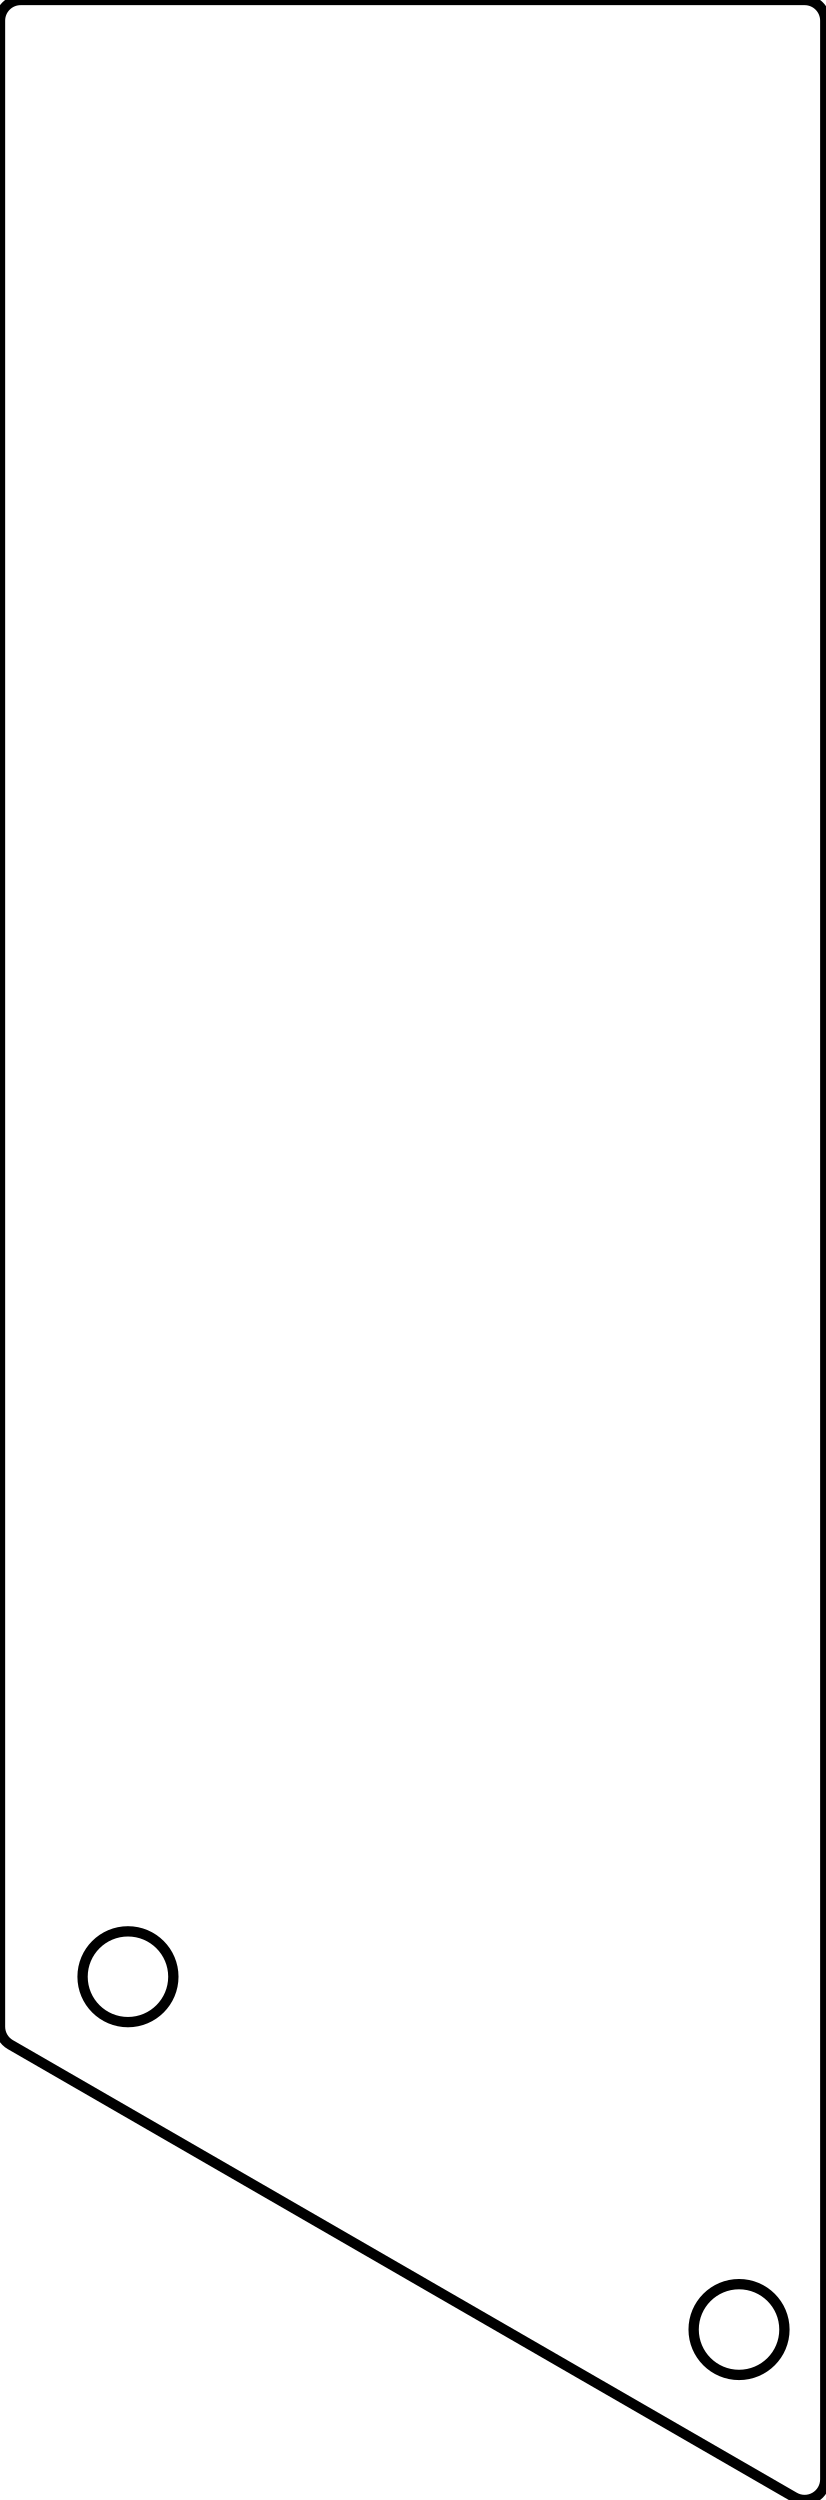
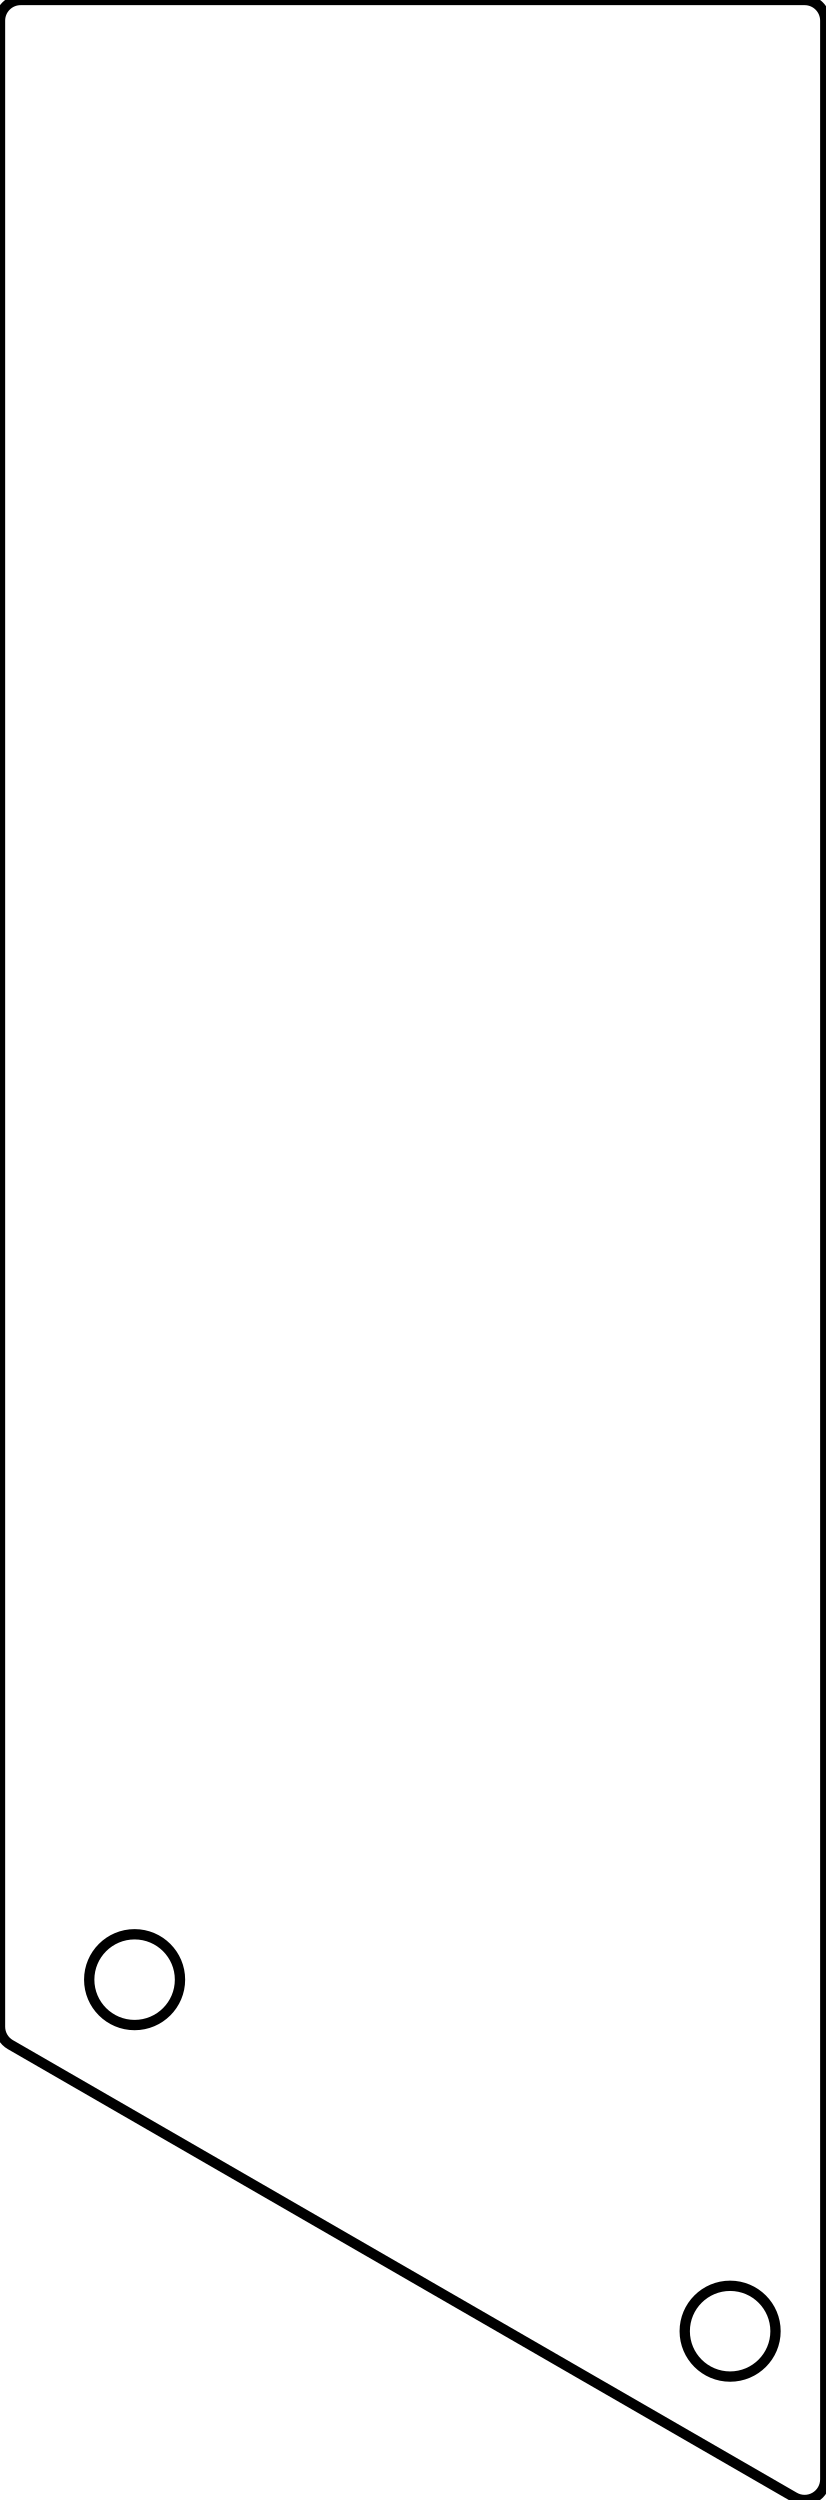
<svg xmlns="http://www.w3.org/2000/svg" width="20mm" height="60.586mm" viewBox="0 0 20 60.586">
  <g id="svgGroup" stroke-linecap="round" fill-rule="evenodd" font-size="9pt" stroke="#000" stroke-width="0.25mm" fill="none" style="stroke:#000;stroke-width:0.25mm;fill:none">
-     <path d="M 20 60.086 L 20 0.5 A 0.5 0.5 0 0 0 19.5 0 L 0.5 0 A 0.5 0.5 0 0 0 0 0.5 L 0 49.117 A 0.5 0.5 0 0 0 0.25 49.55 L 19.25 60.519 A 0.5 0.5 0 0 0 20 60.086 Z M 3.101 47.905 m -1.1 0 a 1.1 1.1 0 0 1 2.2 0 a 1.1 1.1 0 0 1 -2.2 0 z M 17.91 56.455 m -1.1 0 a 1.1 1.1 0 0 1 2.2 0 a 1.1 1.1 0 0 1 -2.2 0 z" vector-effect="non-scaling-stroke" />
+     <path d="M 20 60.086 L 20 0.5 A 0.5 0.5 0 0 0 19.5 0 L 0.5 0 A 0.5 0.5 0 0 0 0 0.5 L 0 49.117 A 0.5 0.5 0 0 0 0.25 49.55 L 19.25 60.519 A 0.5 0.5 0 0 0 20 60.086 Z M 3.262 47.976 m -1.1 0 a 1.1 1.1 0 0 1 2.2 0 a 1.1 1.1 0 0 1 -2.2 0 z M 17.694 56.495 m -1.1 0 a 1.1 1.1 0 0 1 2.2 0 a 1.1 1.1 0 0 1 -2.2 0 z" vector-effect="non-scaling-stroke" />
  </g>
</svg>
